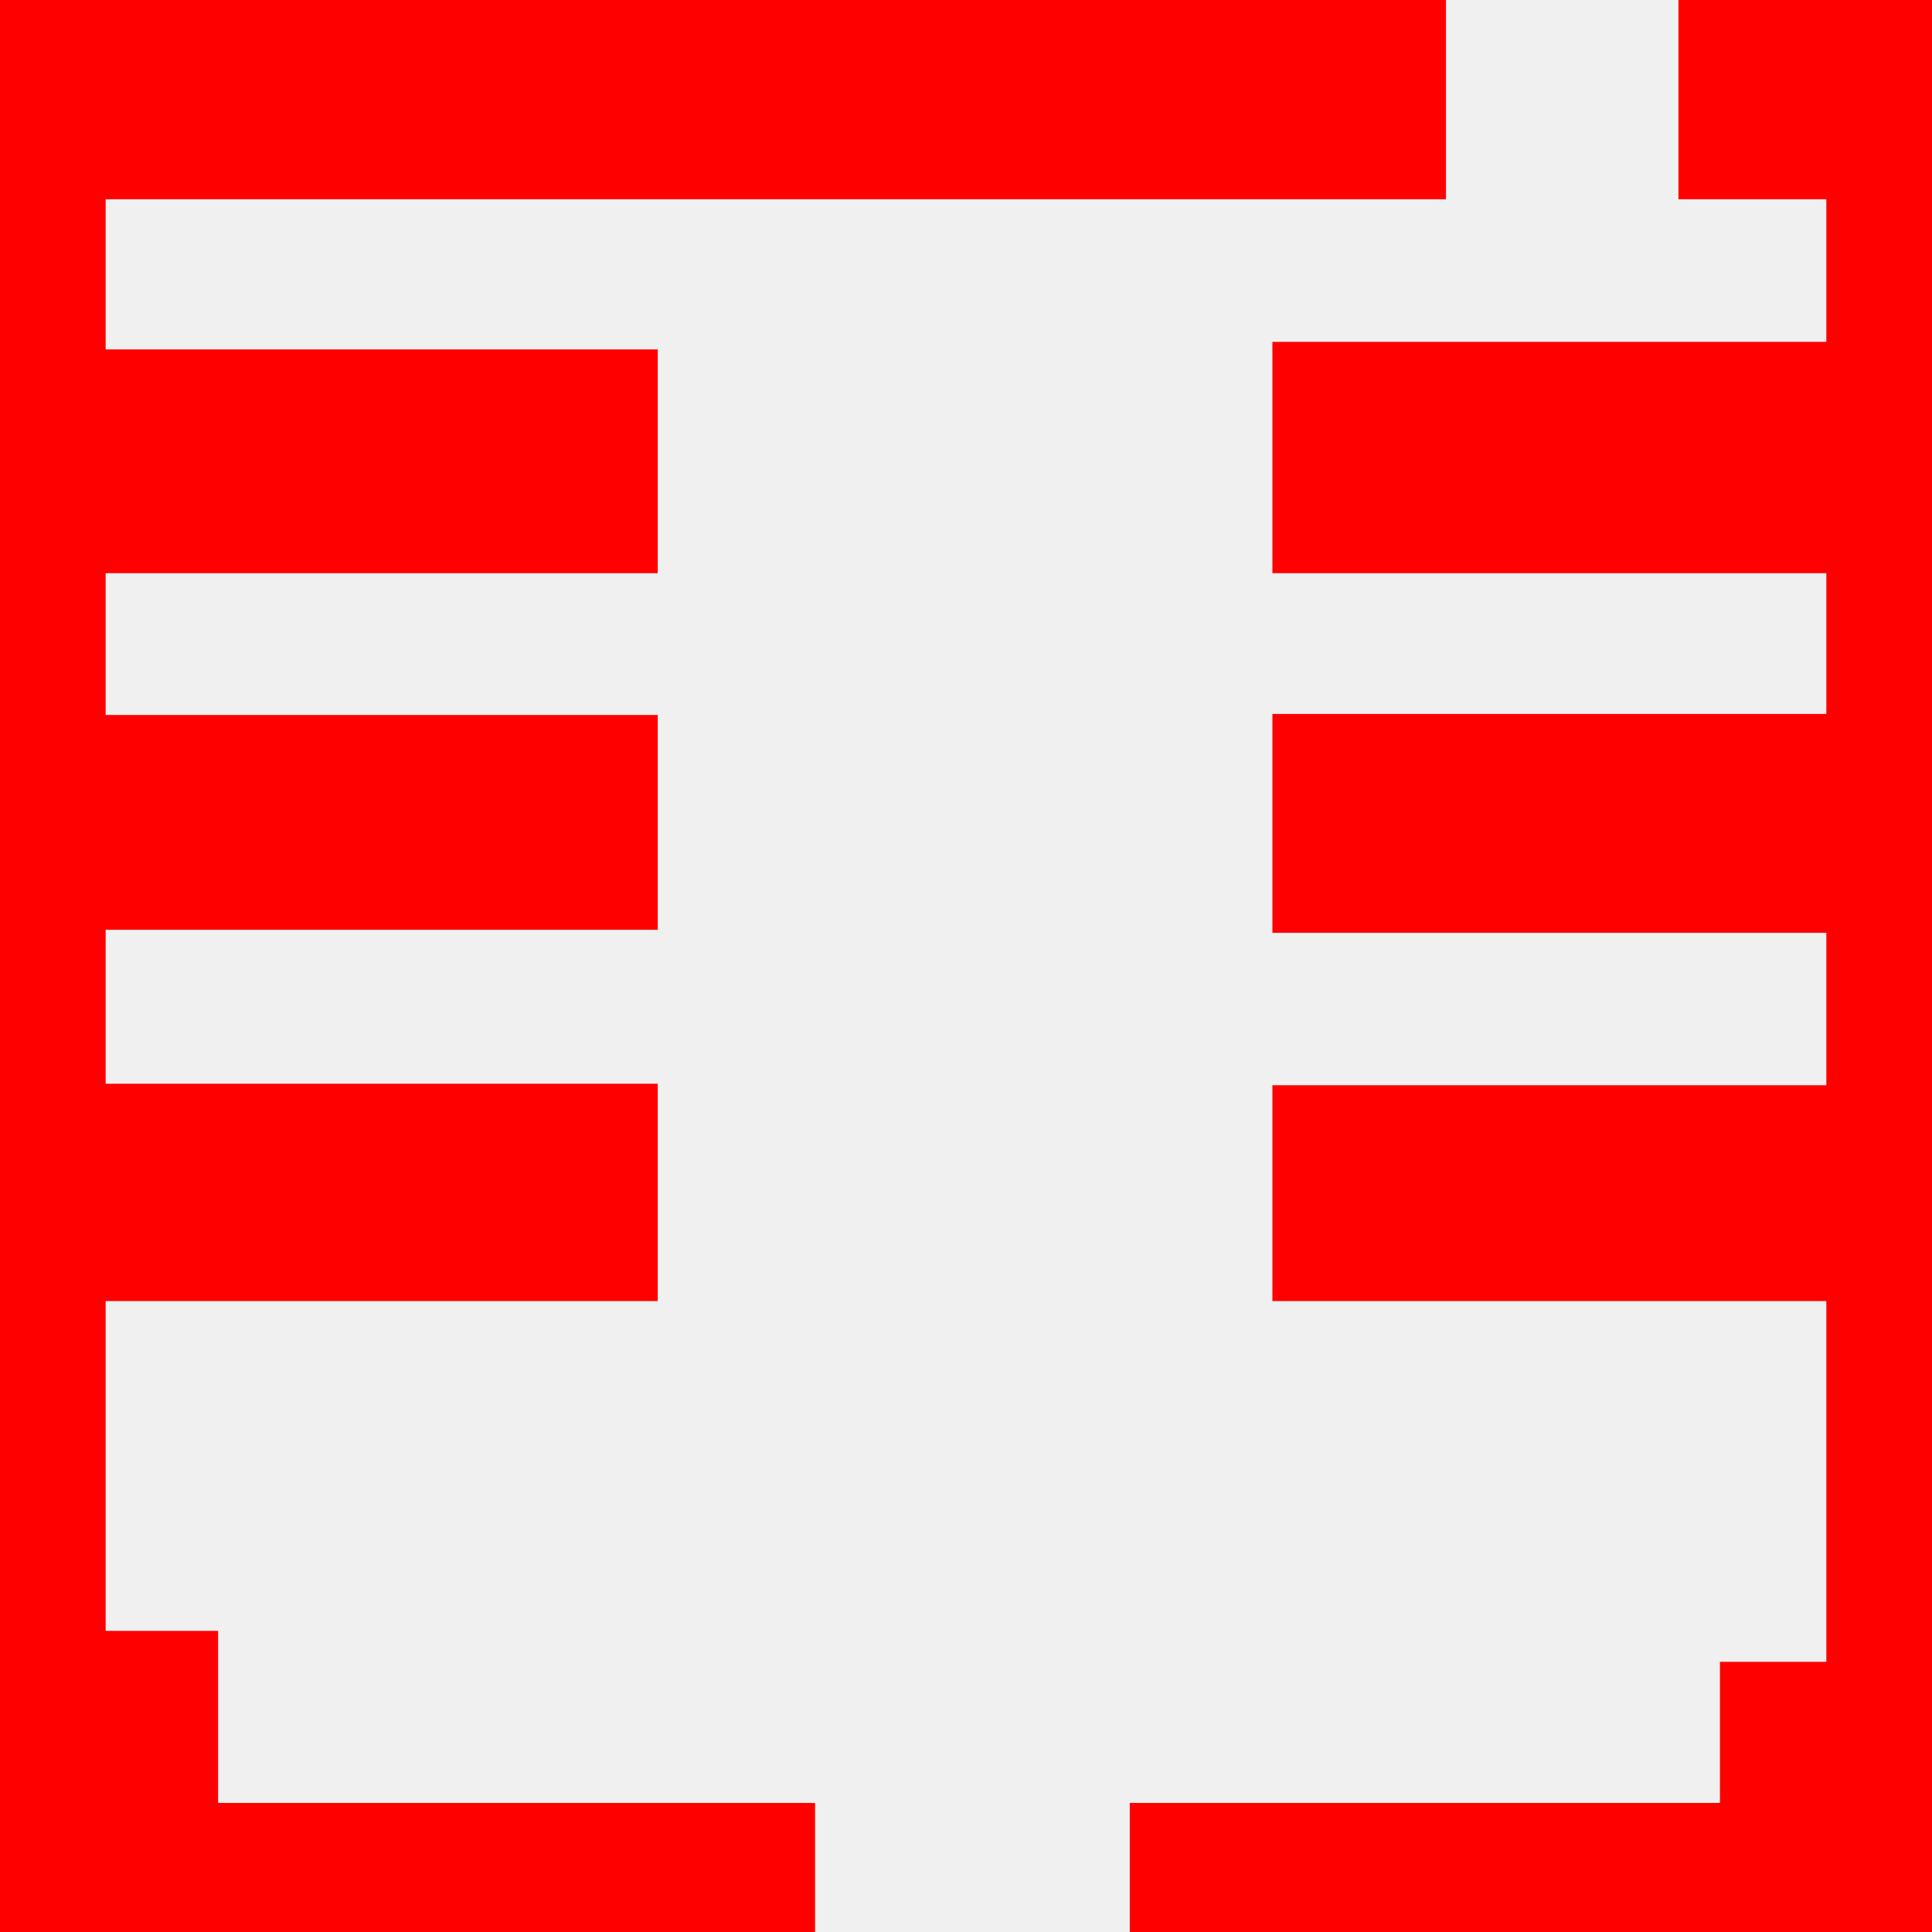
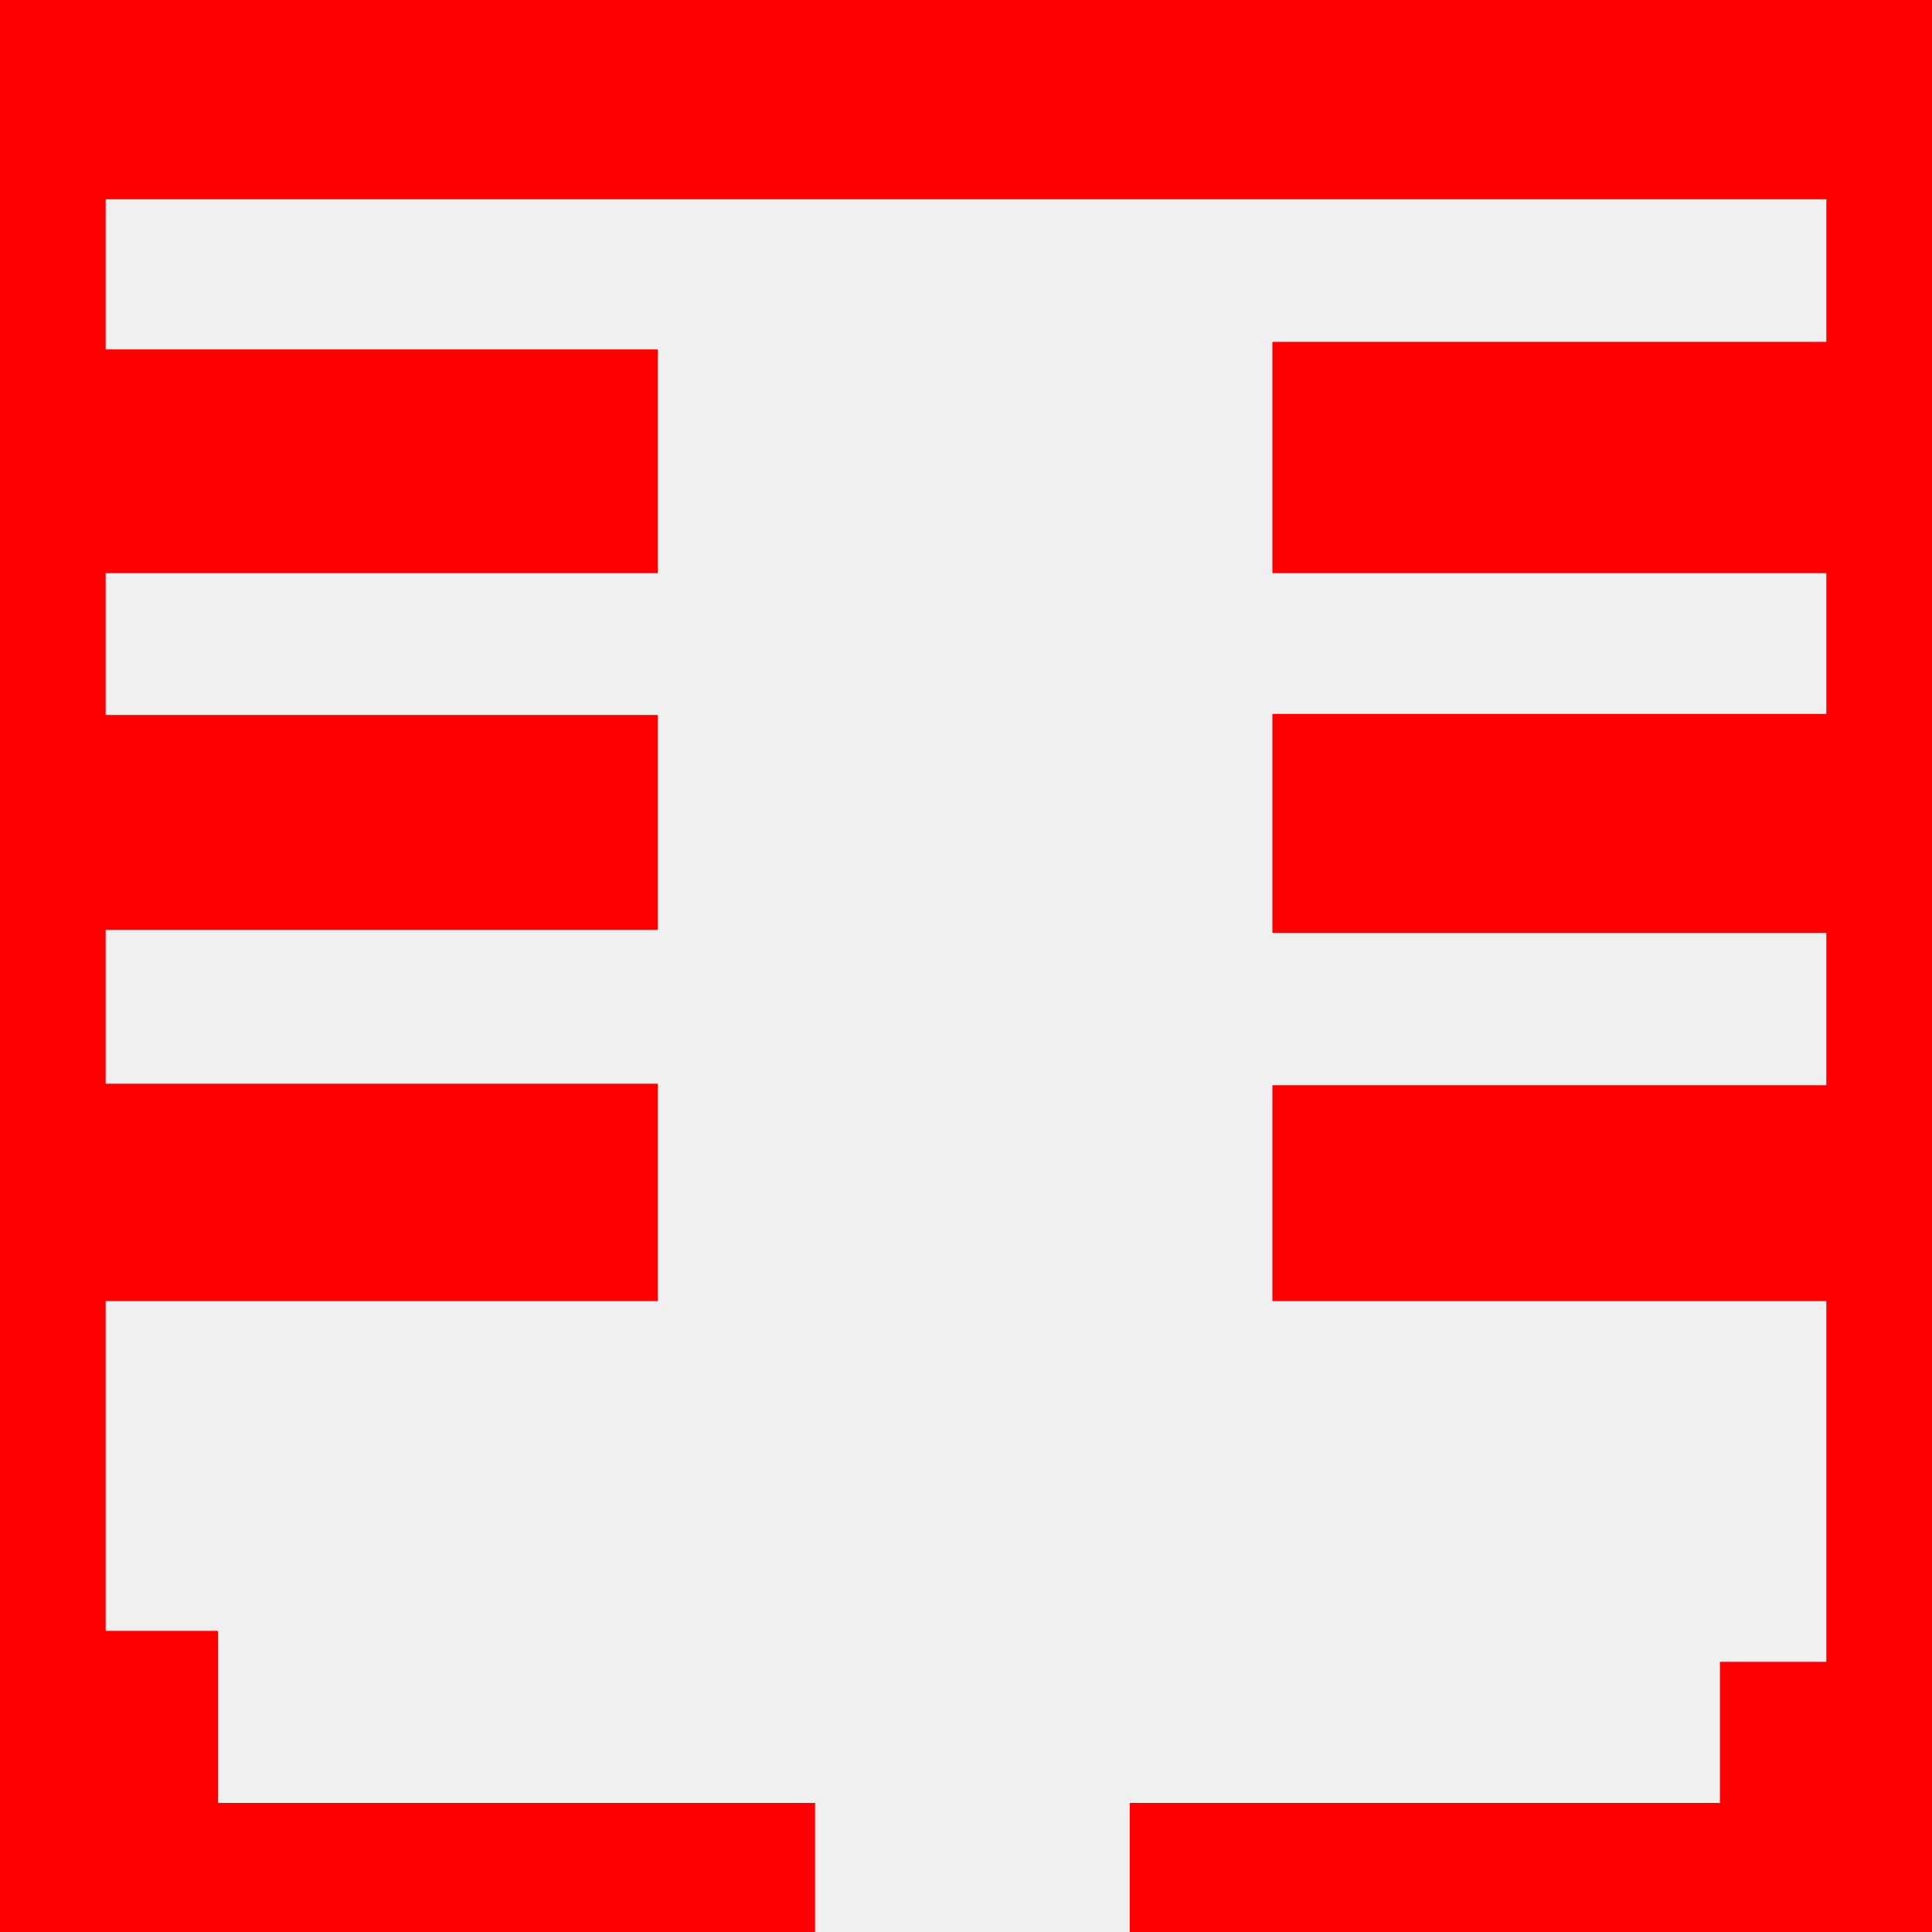
<svg xmlns="http://www.w3.org/2000/svg" width="320" height="320" viewBox="0 0 320 320" fill="none">
-   <rect width="17.5" height="320" fill="#FF0000" />
-   <rect y="320" width="21.375" height="135" transform="rotate(-90 0 320)" fill="#FF0000" />
-   <rect x="187.125" y="320" width="21.375" height="132.875" transform="rotate(-90 187.125 320)" fill="#FF0000" />
-   <rect x="284.875" y="301.625" width="26.375" height="35.125" transform="rotate(-90 284.875 301.625)" fill="#FF0000" />
-   <rect y="301.625" width="31.5" height="36.125" transform="rotate(-90 0 301.625)" fill="#FF0000" />
-   <rect x="210.75" y="154.5" width="36.25" height="109.312" transform="rotate(-90 210.75 154.5)" fill="#FF0000" />
-   <rect x="210.75" y="215.5" width="35.75" height="109.312" transform="rotate(-90 210.75 215.5)" fill="#FF0000" />
-   <rect x="210.75" y="94.938" width="38.315" height="109.312" transform="rotate(-90 210.75 94.9377)" fill="#FF0000" />
-   <rect y="154" width="35.575" height="108.942" transform="rotate(-90 0 154)" fill="#FF0000" />
-   <rect y="215.5" width="36" height="108.942" transform="rotate(-90 0 215.5)" fill="#FF0000" />
-   <rect y="94.938" width="37.062" height="108.942" transform="rotate(-90 0 94.9377)" fill="#FF0000" />
-   <rect y="33" width="33.13" height="239.5" transform="rotate(-90 0 33)" fill="#FF0000" />
-   <rect x="278" y="33" width="33.13" height="42" transform="rotate(-90 278 33)" fill="#FF0000" />
-   <rect x="302.5" width="17.5" height="320" fill="#FF0000" />
+   <g clip-path="url(#clip0_1_2)">
+     <rect width="17.5" height="320" fill="#FF0000" />
+     <rect y="320" width="21.375" height="135" transform="rotate(-90 0 320)" fill="#FF0000" />
+     <rect x="187.125" y="320" width="21.375" height="132.875" transform="rotate(-90 187.125 320)" fill="#FF0000" />
+     <rect x="284.875" y="301.625" width="26.375" height="35.125" transform="rotate(-90 284.875 301.625)" fill="#FF0000" />
+     <rect y="301.625" width="31.5" height="36.125" transform="rotate(-90 0 301.625)" fill="#FF0000" />
+     <rect x="210.75" y="154.5" width="36.25" height="109.312" transform="rotate(-90 210.75 154.5)" fill="#FF0000" />
+     <rect x="210.75" y="215.5" width="35.75" height="109.312" transform="rotate(-90 210.75 215.5)" fill="#FF0000" />
+     <rect x="210.75" y="94.938" width="38.315" height="109.312" transform="rotate(-90 210.75 94.9377)" fill="#FF0000" />
+     <rect y="154" width="35.575" height="108.942" transform="rotate(-90 0 154)" fill="#FF0000" />
+     <rect y="215.5" width="36" height="108.942" transform="rotate(-90 0 215.5)" fill="#FF0000" />
+     <rect y="94.938" width="37.062" height="108.942" transform="rotate(-90 0 94.9377)" fill="#FF0000" />
+     <rect y="33" width="33.13" height="320.062" transform="rotate(-90 0 33)" fill="#FF0000" />
+     <rect x="302.5" width="17.5" height="320" fill="#FF0000" />
+   </g>
+   <defs>
+     <clipPath id="clip0_1_2">
+       <rect width="320" height="320" fill="white" />
+     </clipPath>
+   </defs>
</svg>
